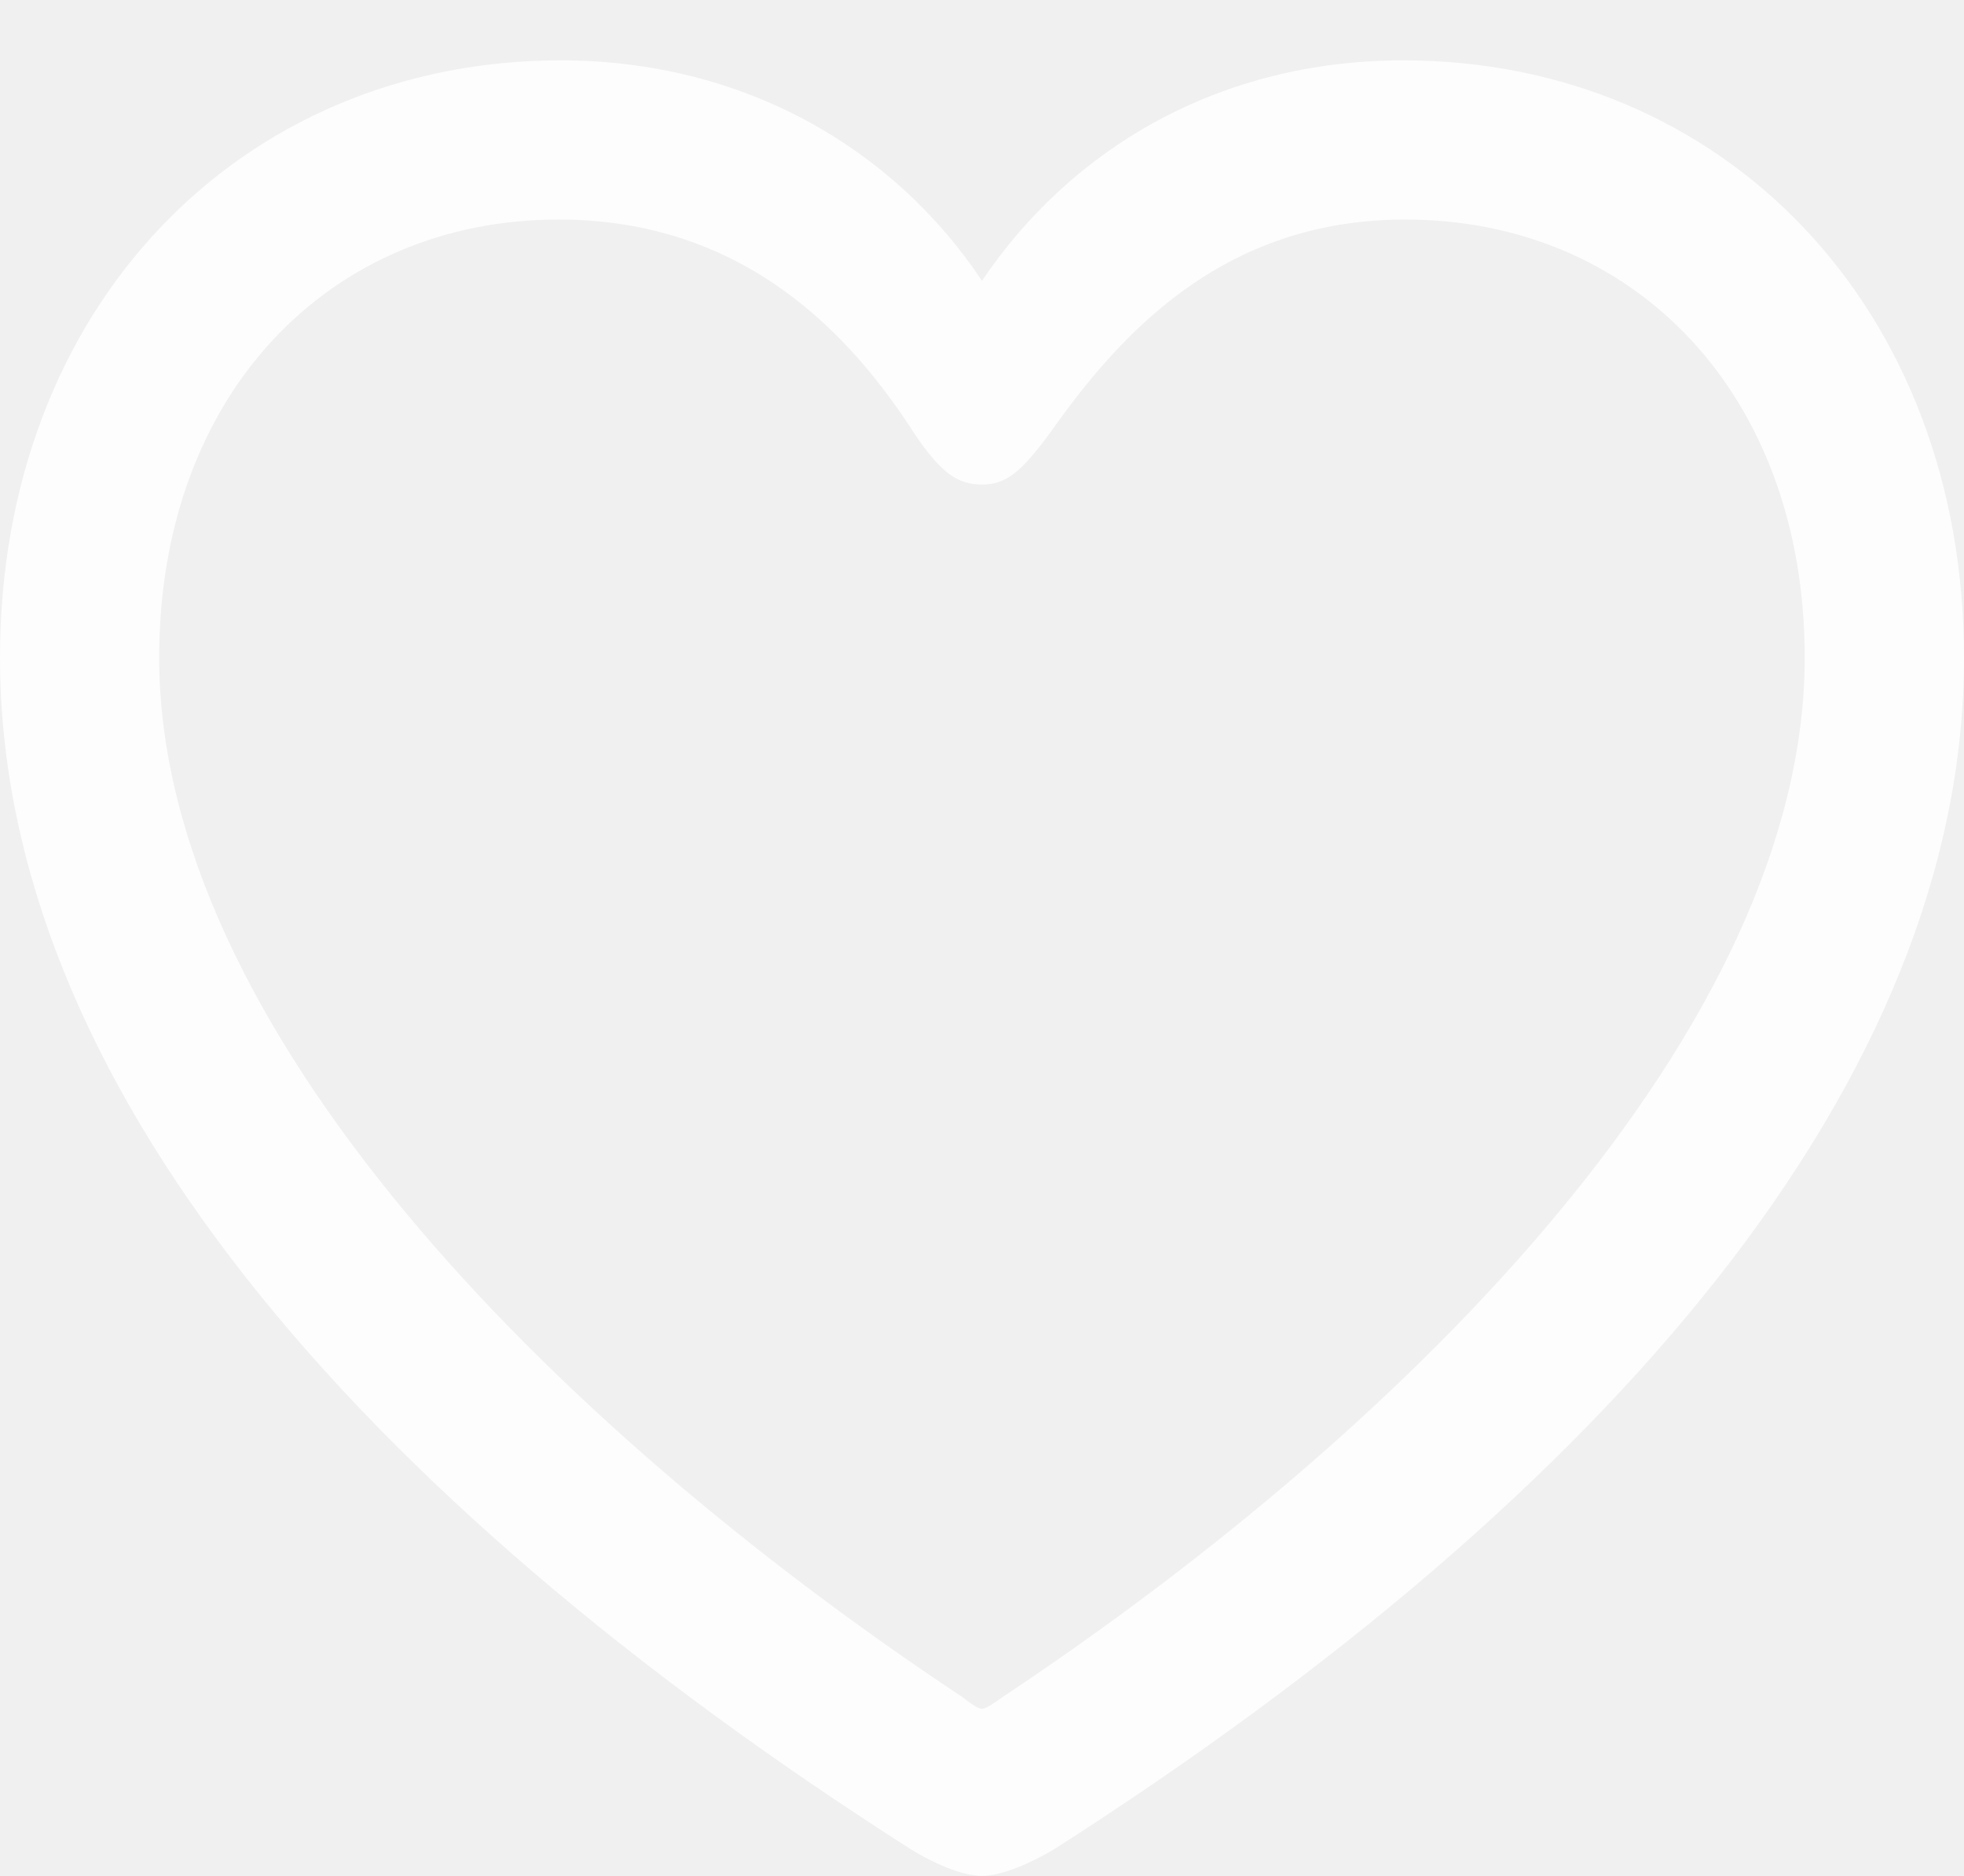
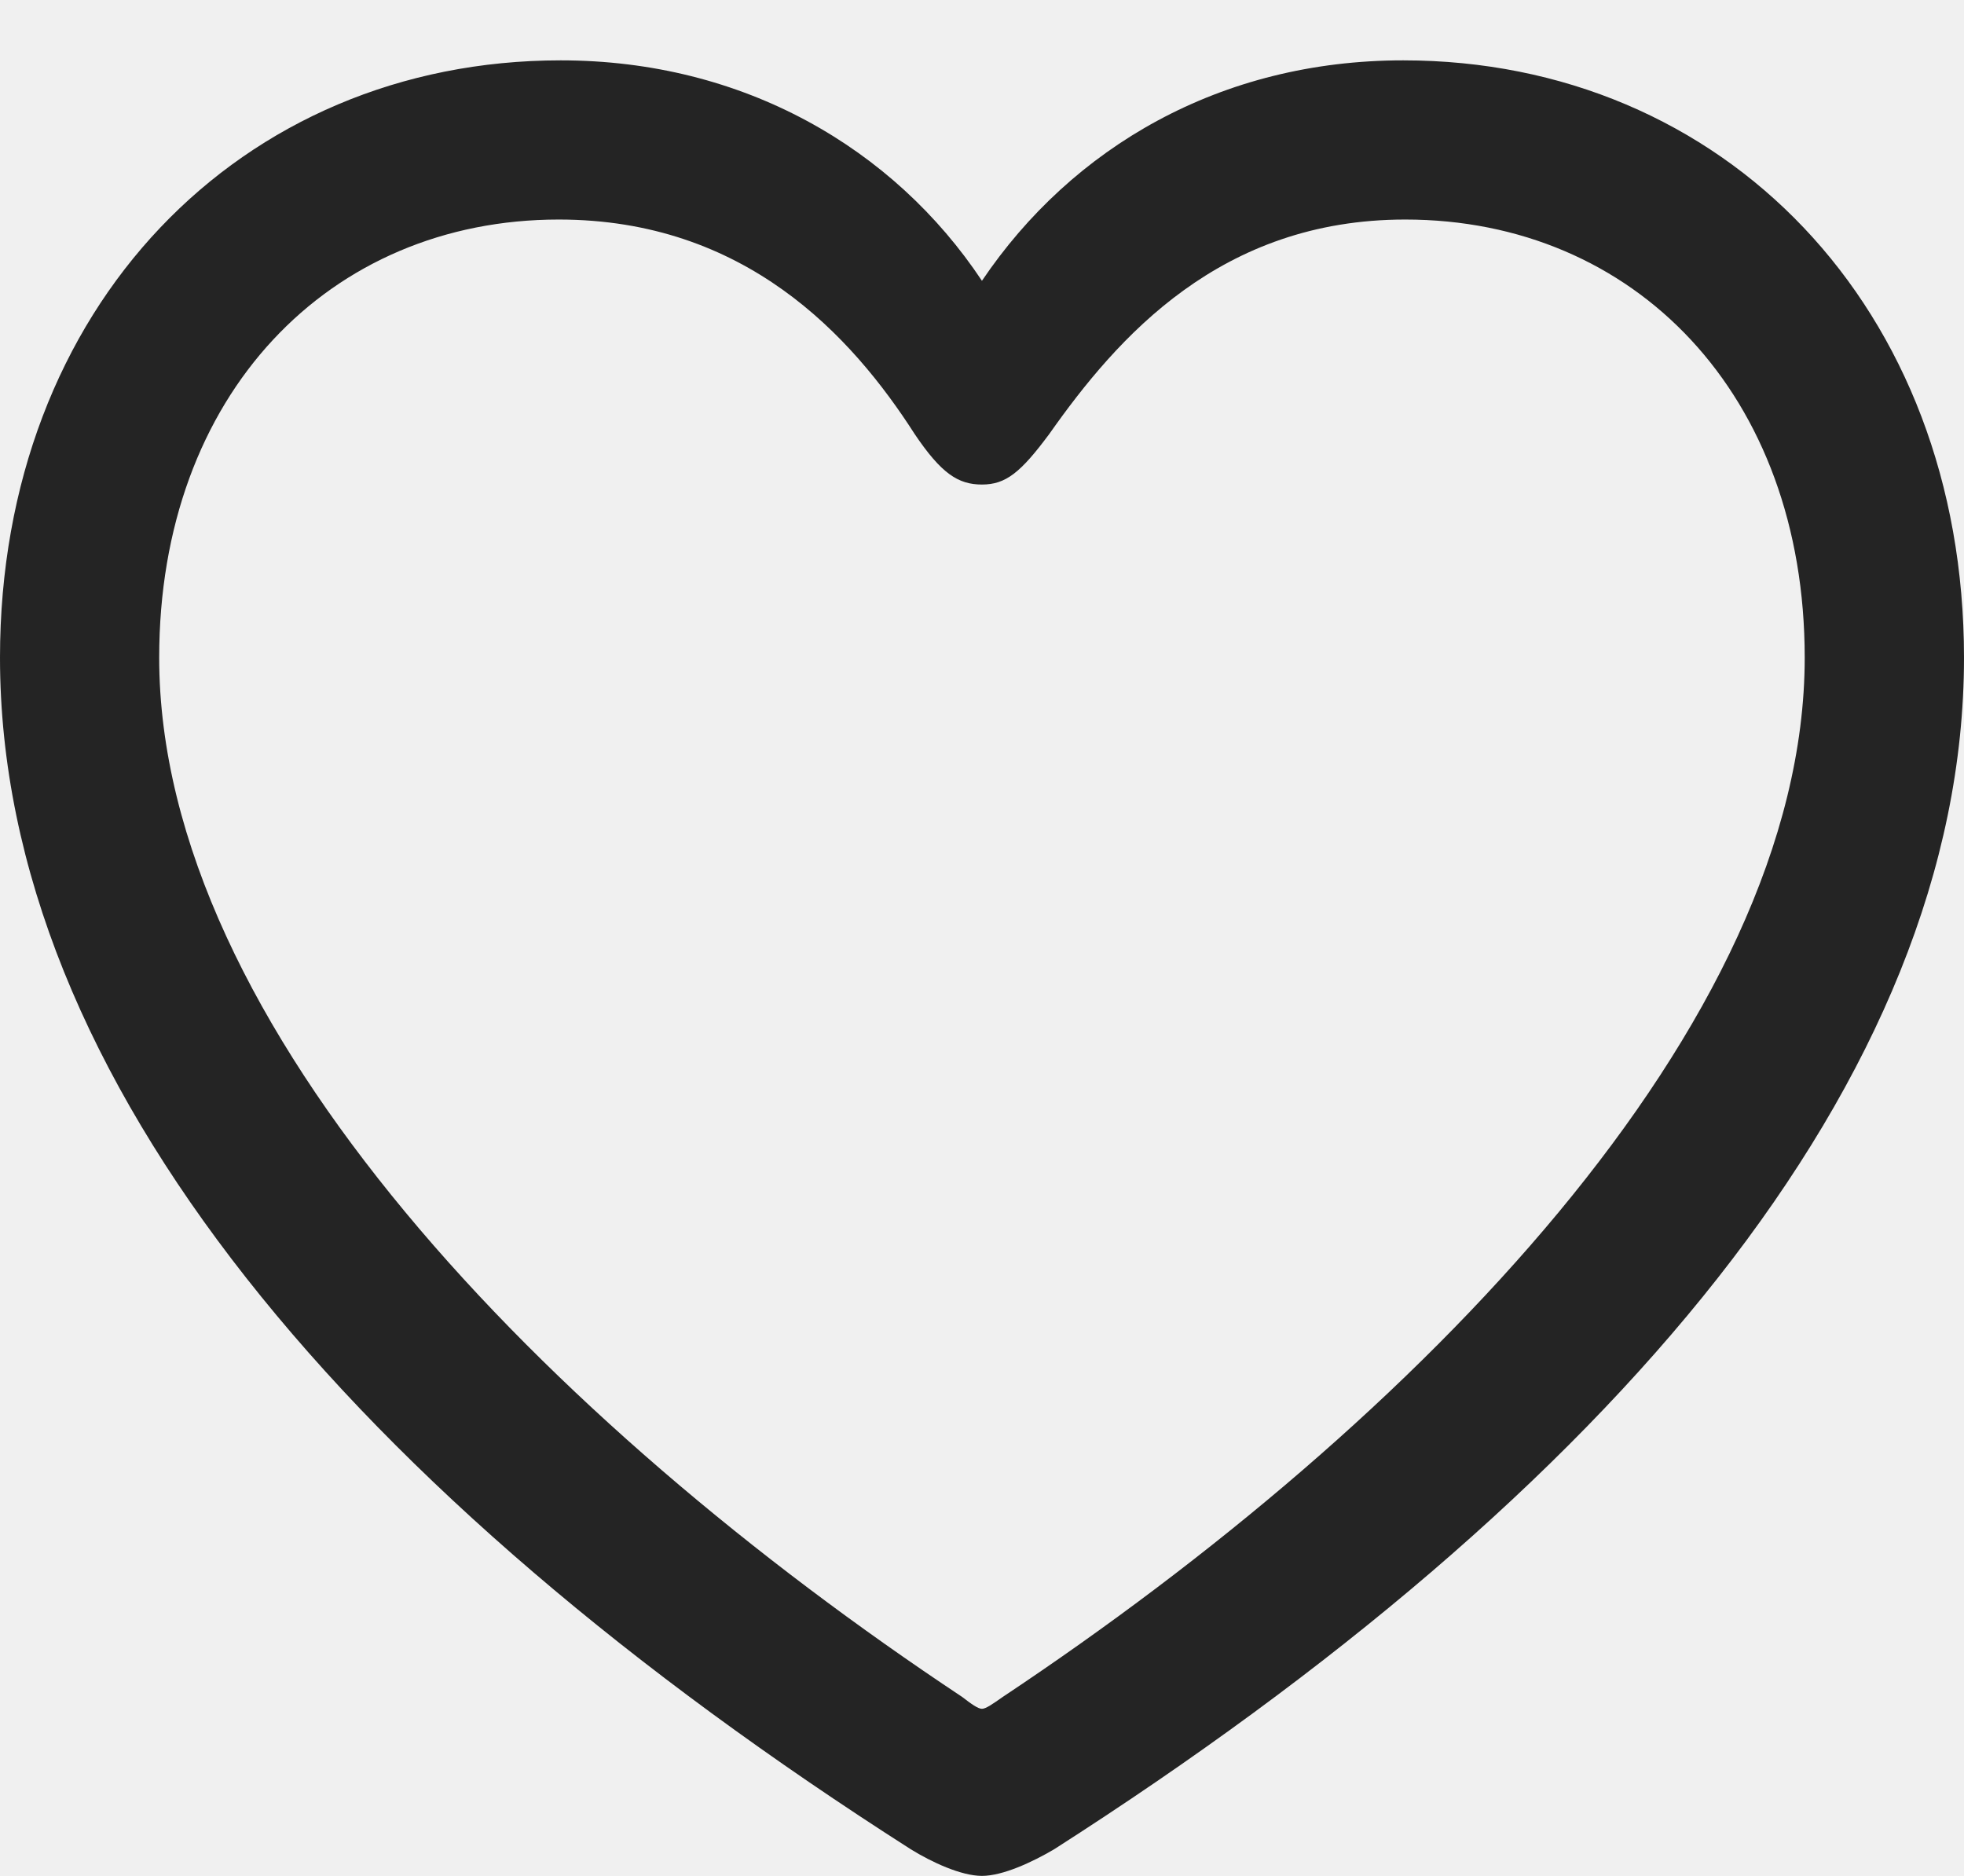
<svg xmlns="http://www.w3.org/2000/svg" version="1.1" width="19.395" height="18.525">
  <g>
    <rect height="18.525" opacity="0" width="19.395" x="0" y="0" />
-     <path d="M0 6.494C0 10.654 3.486 14.746 8.994 18.262C9.199 18.389 9.492 18.525 9.697 18.525C9.902 18.525 10.195 18.389 10.41 18.262C15.908 14.746 19.395 10.654 19.395 6.494C19.395 3.037 17.021 0.596 13.857 0.596C12.051 0.596 10.586 1.455 9.697 2.773C8.828 1.465 7.344 0.596 5.537 0.596C2.373 0.596 0 3.037 0 6.494ZM1.572 6.494C1.572 3.896 3.252 2.168 5.518 2.168C7.354 2.168 8.408 3.311 9.033 4.287C9.297 4.678 9.463 4.785 9.697 4.785C9.932 4.785 10.078 4.668 10.361 4.287C11.035 3.33 12.051 2.168 13.877 2.168C16.143 2.168 17.822 3.896 17.822 6.494C17.822 10.127 13.984 14.043 9.902 16.758C9.805 16.826 9.736 16.875 9.697 16.875C9.658 16.875 9.59 16.826 9.502 16.758C5.41 14.043 1.572 10.127 1.572 6.494Z" fill="#ffffff" fill-opacity="0.85" />
+     <path d="M0 6.494C0 10.654 3.486 14.746 8.994 18.262C9.199 18.389 9.492 18.525 9.697 18.525C9.902 18.525 10.195 18.389 10.41 18.262C15.908 14.746 19.395 10.654 19.395 6.494C19.395 3.037 17.021 0.596 13.857 0.596C12.051 0.596 10.586 1.455 9.697 2.773C8.828 1.465 7.344 0.596 5.537 0.596C2.373 0.596 0 3.037 0 6.494ZM1.572 6.494C1.572 3.896 3.252 2.168 5.518 2.168C7.354 2.168 8.408 3.311 9.033 4.287C9.297 4.678 9.463 4.785 9.697 4.785C9.932 4.785 10.078 4.668 10.361 4.287C11.035 3.33 12.051 2.168 13.877 2.168C16.143 2.168 17.822 3.896 17.822 6.494C17.822 10.127 13.984 14.043 9.902 16.758C9.805 16.826 9.736 16.875 9.697 16.875C9.658 16.875 9.59 16.826 9.502 16.758C5.41 14.043 1.572 10.127 1.572 6.494Z" fill="#000000" fill-opacity="0.85" />
  </g>
</svg>
